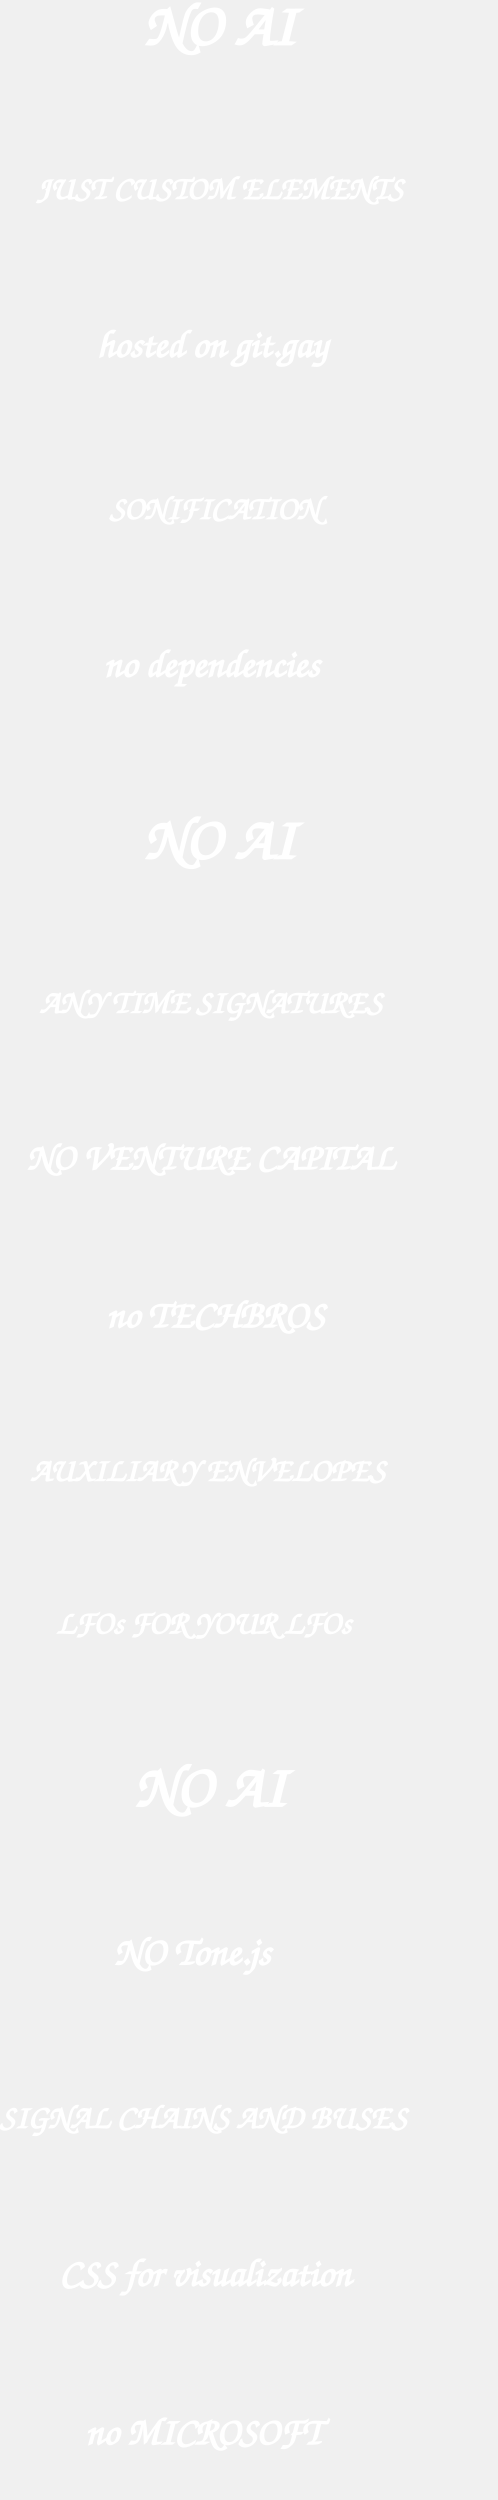
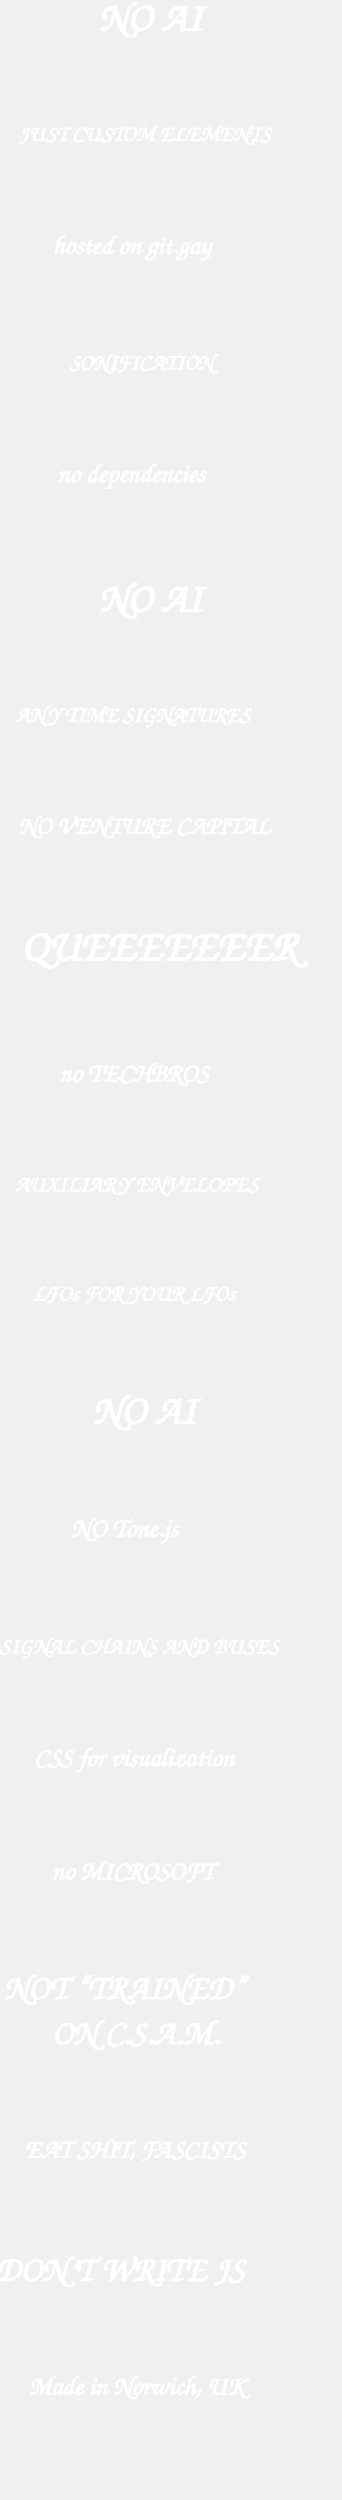
- <svg xmlns="http://www.w3.org/2000/svg" width="260.38mm" height="1308.9mm" version="1.1" viewBox="0 0 260.38 1308.9">
-   <g transform="translate(-18.302 -5.921)" fill="#ffffff" font-family="'Courier Prime'" font-weight="bold" stroke-linecap="round" stroke-linejoin="round">
-     <text x="93.355" y="29.702" font-size="31.402px" stroke-width="6.358" xml:space="preserve">
-       <tspan x="93.355" y="29.702" fill="#ffffff" font-family="'Comic Sans MS'" font-weight="bold" stroke-width="6.358">NO AI</tspan>
-     </text>
-     <g text-anchor="middle">
-       <text x="147.168" y="360.376" font-size="20.215px" stroke-width="4.093" text-align="center" style="line-height:1" xml:space="preserve">
-         <tspan x="147.168" y="360.376" fill="#ffffff" font-family="'Comic Sans MS'" font-weight="bold" stroke-width="4.093" style="line-height:1">no dependencies</tspan>
+ <svg xmlns="http://www.w3.org/2000/svg" width="260.38mm" height="1908mm" version="1.1" viewBox="0 0 260.38 1908">
+   <g transform="translate(-18.302 -5.921)">
+     <g fill="#ffffff" font-weight="bold" stroke-linecap="round" stroke-linejoin="round">
+       <g font-family="'Courier Prime'">
+         <text x="93.355" y="29.702" font-size="31.402px" stroke-width="6.358" xml:space="preserve">
+           <tspan x="93.355" y="29.702" fill="#ffffff" font-family="'Comic Sans MS'" font-weight="bold" stroke-width="6.358">NO AI</tspan>
+         </text>
+         <g text-anchor="middle">
+           <text x="147.168" y="374.171" font-size="20.215px" stroke-width="4.093" text-align="center" style="line-height:1" xml:space="preserve">
+             <tspan x="147.168" y="374.171" fill="#ffffff" font-family="'Comic Sans MS'" font-weight="bold" stroke-width="4.093" style="line-height:1">no dependencies</tspan>
+           </text>
+           <text x="147.456" y="199.917" font-size="20.215px" stroke-width="4.093" text-align="center" style="line-height:1" xml:space="preserve">
+             <tspan x="147.456" y="199.917" fill="#ffffff" font-family="'Comic Sans MS'" font-weight="bold" stroke-width="4.093" style="line-height:1">hosted on git.gay</tspan>
+           </text>
+           <text x="144.062" y="557.085" font-size="17.129px" stroke-width="3.468" text-align="center" xml:space="preserve">
+             <tspan x="144.062" y="557.085" fill="#ffffff" font-family="'Comic Sans MS'" font-weight="bold" stroke-width="3.468">ANY TIME SIGNATURES</tspan>
+           </text>
+         </g>
+         <text x="32.211" y="642.527" font-size="19.437px" stroke-width="3.936" style="line-height:0.9" xml:space="preserve">
+           <tspan x="32.211" y="642.527" fill="#ffffff" font-family="'Comic Sans MS'" font-weight="bold" stroke-width="3.936" style="line-height:0.9">NO VENTURE CAPITAL</tspan>
+         </text>
+         <text x="144.031" y="831.607" font-size="20.215px" stroke-width="4.093" text-align="center" text-anchor="middle" style="line-height:1" xml:space="preserve">
+           <tspan x="144.031" y="831.607" fill="#ffffff" font-family="'Comic Sans MS'" font-weight="bold" stroke-width="4.093" style="line-height:1">no TECHBROS</tspan>
+         </text>
+       </g>
+       <g font-family="'Courier Prime'" font-size="17.129px" stroke-width="3.468" text-anchor="middle">
+         <text x="148.71" y="113.719" text-align="center" xml:space="preserve">
+           <tspan x="148.71" y="113.719" fill="#ffffff" font-family="'Comic Sans MS'" font-weight="bold" stroke-width="3.468">JUST CUSTOM ELEMENTS</tspan>
+         </text>
+         <text x="146.011" y="288.169" text-align="center" xml:space="preserve">
+           <tspan x="146.011" y="288.169" fill="#ffffff" font-family="'Comic Sans MS'" font-weight="bold" stroke-width="3.468">SONIFICATION</tspan>
+         </text>
+         <text x="142.448" y="915.389" text-align="center" xml:space="preserve">
+           <tspan x="142.448" y="915.389" fill="#ffffff" font-family="'Comic Sans MS'" font-weight="bold" stroke-width="3.468">AUXILIARY ENVELOPES</tspan>
+         </text>
+         <text x="140.296" y="998.755" text-align="center" xml:space="preserve">
+           <tspan x="140.296" y="998.755" fill="#ffffff" font-family="'Comic Sans MS'" font-weight="bold" stroke-width="3.468">LFOs FOR YOUR LFOs</tspan>
+         </text>
+       </g>
+       <g font-family="'Courier Prime'">
+         <text x="93.355" y="473.068" font-size="31.402px" stroke-width="6.358" xml:space="preserve">
+           <tspan x="93.355" y="473.068" fill="#ffffff" font-family="'Comic Sans MS'" font-weight="bold" stroke-width="6.358">NO AI</tspan>
+         </text>
+         <text x="88.513" y="1092.804" font-size="31.402px" stroke-width="6.358" xml:space="preserve">
+           <tspan x="88.513" y="1092.804" fill="#ffffff" font-family="'Comic Sans MS'" font-weight="bold" stroke-width="6.358">NO AI</tspan>
+         </text>
+         <text x="17.898" y="1268.005" font-size="17.26px" stroke-width="3.495" style="line-height:0.9" xml:space="preserve">
+           <tspan x="17.898" y="1268.005" fill="#ffffff" font-family="'Comic Sans MS'" font-weight="bold" stroke-width="3.495" style="line-height:0.9">SIGNAL CHAINS AND BUSES</tspan>
+         </text>
+       </g>
+       <g font-family="'Courier Prime'" text-anchor="middle">
+         <text x="143.833" y="1354.063" font-size="20.215px" stroke-width="4.093" text-align="center" style="line-height:1" xml:space="preserve">
+           <tspan x="143.833" y="1354.063" fill="#ffffff" font-family="'Comic Sans MS'" font-weight="bold" stroke-width="4.093" style="line-height:1">CSS for visualization</tspan>
+         </text>
+         <text x="142.751" y="1440.55" font-size="20.215px" stroke-width="4.093" text-align="center" style="line-height:1" xml:space="preserve">
+           <tspan x="142.751" y="1440.55" fill="#ffffff" font-family="'Comic Sans MS'" font-weight="bold" stroke-width="4.093" style="line-height:1">no MICROSOFT</tspan>
+         </text>
+         <text x="137.572" y="1179.066" font-size="20.691px" stroke-width="4.189" text-align="center" xml:space="preserve">
+           <tspan x="137.572" y="1179.066" fill="#ffffff" font-family="'Comic Sans MS'" font-weight="bold" stroke-width="4.189">NO Tone.js</tspan>
+         </text>
+         <text x="144.772" y="1652.971" font-size="20.215px" stroke-width="4.093" text-align="center" style="line-height:1" xml:space="preserve">
+           <tspan x="144.772" y="1652.971" fill="#ffffff" font-family="'Comic Sans MS'" font-weight="bold" stroke-width="4.093" style="line-height:1">EAT SHIT, FASCISTS</tspan>
+         </text>
+       </g>
+       <text x="33.976" y="739.193" font-family="'Courier Prime'" font-size="33.618px" stroke-width="6.807" style="line-height:0.9" xml:space="preserve">
+         <tspan x="33.976" y="739.193" fill="#ffffff" font-family="'Comic Sans MS'" font-weight="bold" stroke-width="6.807" style="line-height:0.9">QUEEEEEEER</tspan>
      </text>
-       <text x="147.456" y="193.019" font-size="20.215px" stroke-width="4.093" text-align="center" style="line-height:1" xml:space="preserve">
-         <tspan x="147.456" y="193.019" fill="#ffffff" font-family="'Comic Sans MS'" font-weight="bold" stroke-width="4.093" style="line-height:1">hosted on git.gay</tspan>
-       </text>
-       <text x="144.062" y="536.392" font-size="17.129px" stroke-width="3.468" text-align="center" xml:space="preserve">
-         <tspan x="144.062" y="536.392" fill="#ffffff" font-family="'Comic Sans MS'" font-weight="bold" stroke-width="3.468">ANY TIME SIGNATURES</tspan>
-       </text>
+       <g text-anchor="middle">
+         <text x="141.243" y="1746.97" font-family="'Courier Prime'" font-size="27.08px" stroke-width="5.483" text-align="center" xml:space="preserve">
+           <tspan x="141.243" y="1746.97" fill="#ffffff" font-family="'Comic Sans MS'" font-weight="bold" stroke-width="5.483">DON’T WRITE JS</tspan>
+         </text>
+         <text x="145.854" y="1833.751" font-family="'Courier Prime'" font-size="20.215px" stroke-width="4.093" text-align="center" style="line-height:1" xml:space="preserve">
+           <tspan x="145.854" y="1833.751" fill="#ffffff" font-family="'Comic Sans MS'" font-weight="bold" stroke-width="4.093" style="line-height:1">Made in Norwich, UK</tspan>
+         </text>
+         <text x="147.716" y="1531.921" font-family="'Comic Sans MS'" font-size="26.558px" stroke-width="5.377" text-align="center" xml:space="preserve">
+           <tspan x="147.716" y="1531.921">NOT “TRAINED” </tspan>
+           <tspan x="147.716" y="1566.399">ON C.S.A.M.</tspan>
+         </text>
+       </g>
    </g>
-     <text x="32.211" y="618.385" font-size="19.437px" stroke-width="3.936" style="line-height:0.9" xml:space="preserve">
-       <tspan x="32.211" y="618.385" fill="#ffffff" font-family="'Comic Sans MS'" font-weight="bold" stroke-width="3.936" style="line-height:0.9">NO VENTURE CAPITAL</tspan>
-     </text>
-     <text x="144.031" y="701.1" font-size="20.215px" stroke-width="4.093" text-align="center" text-anchor="middle" style="line-height:1" xml:space="preserve">
-       <tspan x="144.031" y="701.1" fill="#ffffff" font-family="'Comic Sans MS'" font-weight="bold" stroke-width="4.093" style="line-height:1">no TECHBROS</tspan>
-     </text>
-     <g font-size="17.129px" stroke-width="3.468" text-anchor="middle">
-       <text x="148.71" y="110.27" text-align="center" xml:space="preserve">
-         <tspan x="148.71" y="110.27" fill="#ffffff" font-family="'Comic Sans MS'" font-weight="bold" stroke-width="3.468">JUST CUSTOM ELEMENTS</tspan>
-       </text>
-       <text x="146.011" y="277.823" text-align="center" xml:space="preserve">
-         <tspan x="146.011" y="277.823" fill="#ffffff" font-family="'Comic Sans MS'" font-weight="bold" stroke-width="3.468">SONIFICATION</tspan>
-       </text>
-       <text x="142.448" y="781.433" text-align="center" xml:space="preserve">
-         <tspan x="142.448" y="781.433" fill="#ffffff" font-family="'Comic Sans MS'" font-weight="bold" stroke-width="3.468">AUXILIARY ENVELOPES</tspan>
-       </text>
-       <text x="140.296" y="861.35" text-align="center" xml:space="preserve">
-         <tspan x="140.296" y="861.35" fill="#ffffff" font-family="'Comic Sans MS'" font-weight="bold" stroke-width="3.468">LFOs FOR YOUR LFOs</tspan>
-       </text>
-     </g>
-     <text x="93.355" y="455.825" font-size="31.402px" stroke-width="6.358" xml:space="preserve">
-       <tspan x="93.355" y="455.825" fill="#ffffff" font-family="'Comic Sans MS'" font-weight="bold" stroke-width="6.358">NO AI</tspan>
-     </text>
-     <text x="88.513" y="951.951" font-size="31.402px" stroke-width="6.358" xml:space="preserve">
-       <tspan x="88.513" y="951.951" fill="#ffffff" font-family="'Comic Sans MS'" font-weight="bold" stroke-width="6.358">NO AI</tspan>
-     </text>
-     <text x="17.898" y="1120.254" font-size="17.26px" stroke-width="3.495" style="line-height:0.9" xml:space="preserve">
-       <tspan x="17.898" y="1120.254" fill="#ffffff" font-family="'Comic Sans MS'" font-weight="bold" stroke-width="3.495" style="line-height:0.9">SIGNAL CHAINS AND BUSES</tspan>
-     </text>
-     <g text-anchor="middle">
-       <text x="143.833" y="1202.863" font-size="20.215px" stroke-width="4.093" text-align="center" style="line-height:1" xml:space="preserve">
-         <tspan x="143.833" y="1202.863" fill="#ffffff" font-family="'Comic Sans MS'" font-weight="bold" stroke-width="4.093" style="line-height:1">CSS for visualization</tspan>
-       </text>
-       <text x="142.751" y="1285.901" font-size="20.215px" stroke-width="4.093" text-align="center" style="line-height:1" xml:space="preserve">
-         <tspan x="142.751" y="1285.901" fill="#ffffff" font-family="'Comic Sans MS'" font-weight="bold" stroke-width="4.093" style="line-height:1">no MICROSOFT</tspan>
-       </text>
-       <text x="137.572" y="1034.764" font-size="20.691px" stroke-width="4.189" text-align="center" xml:space="preserve">
-         <tspan x="137.572" y="1034.764" fill="#ffffff" font-family="'Comic Sans MS'" font-weight="bold" stroke-width="4.189">NO Tone.js</tspan>
-       </text>
-     </g>
+     <text transform="matrix(.26458 0 0 .26458 18.302 5.921)" fill="#000000" font-family="Impact" font-size="74.667px" font-stretch="condensed" stroke-width="1.89" style="shape-inside:url(#rect10);white-space:pre" xml:space="preserve" />
  </g>
</svg>
